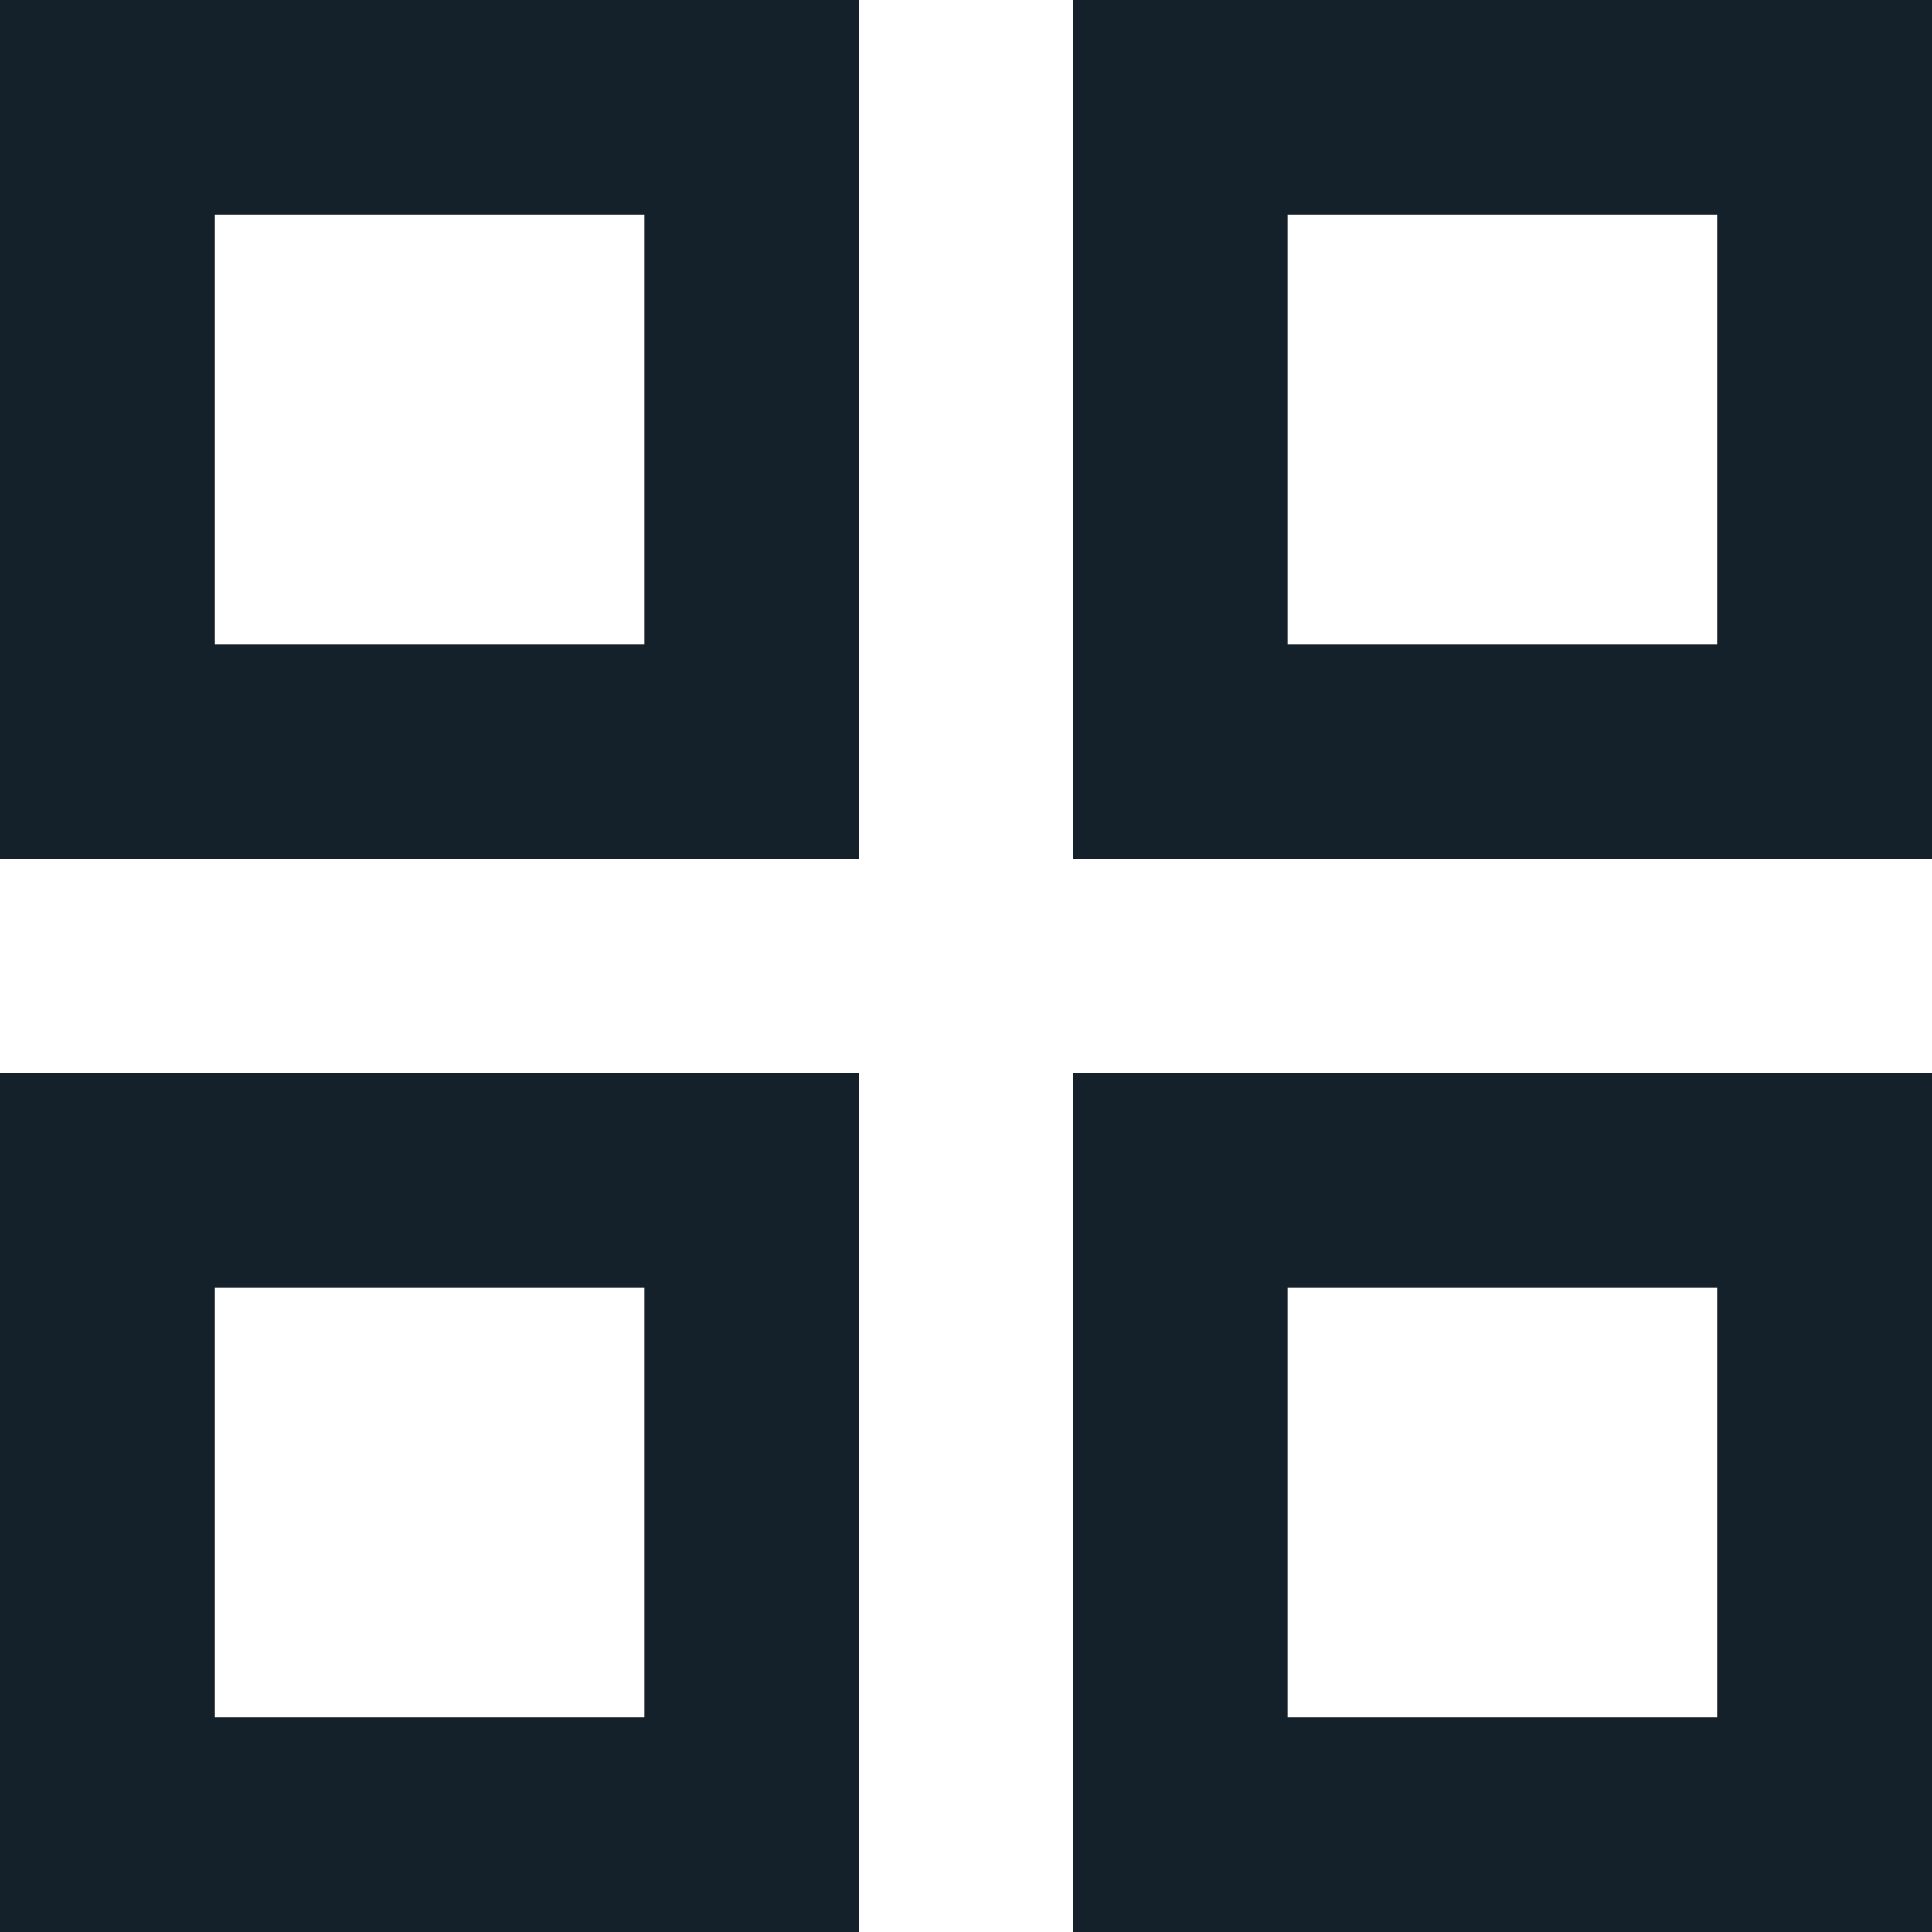
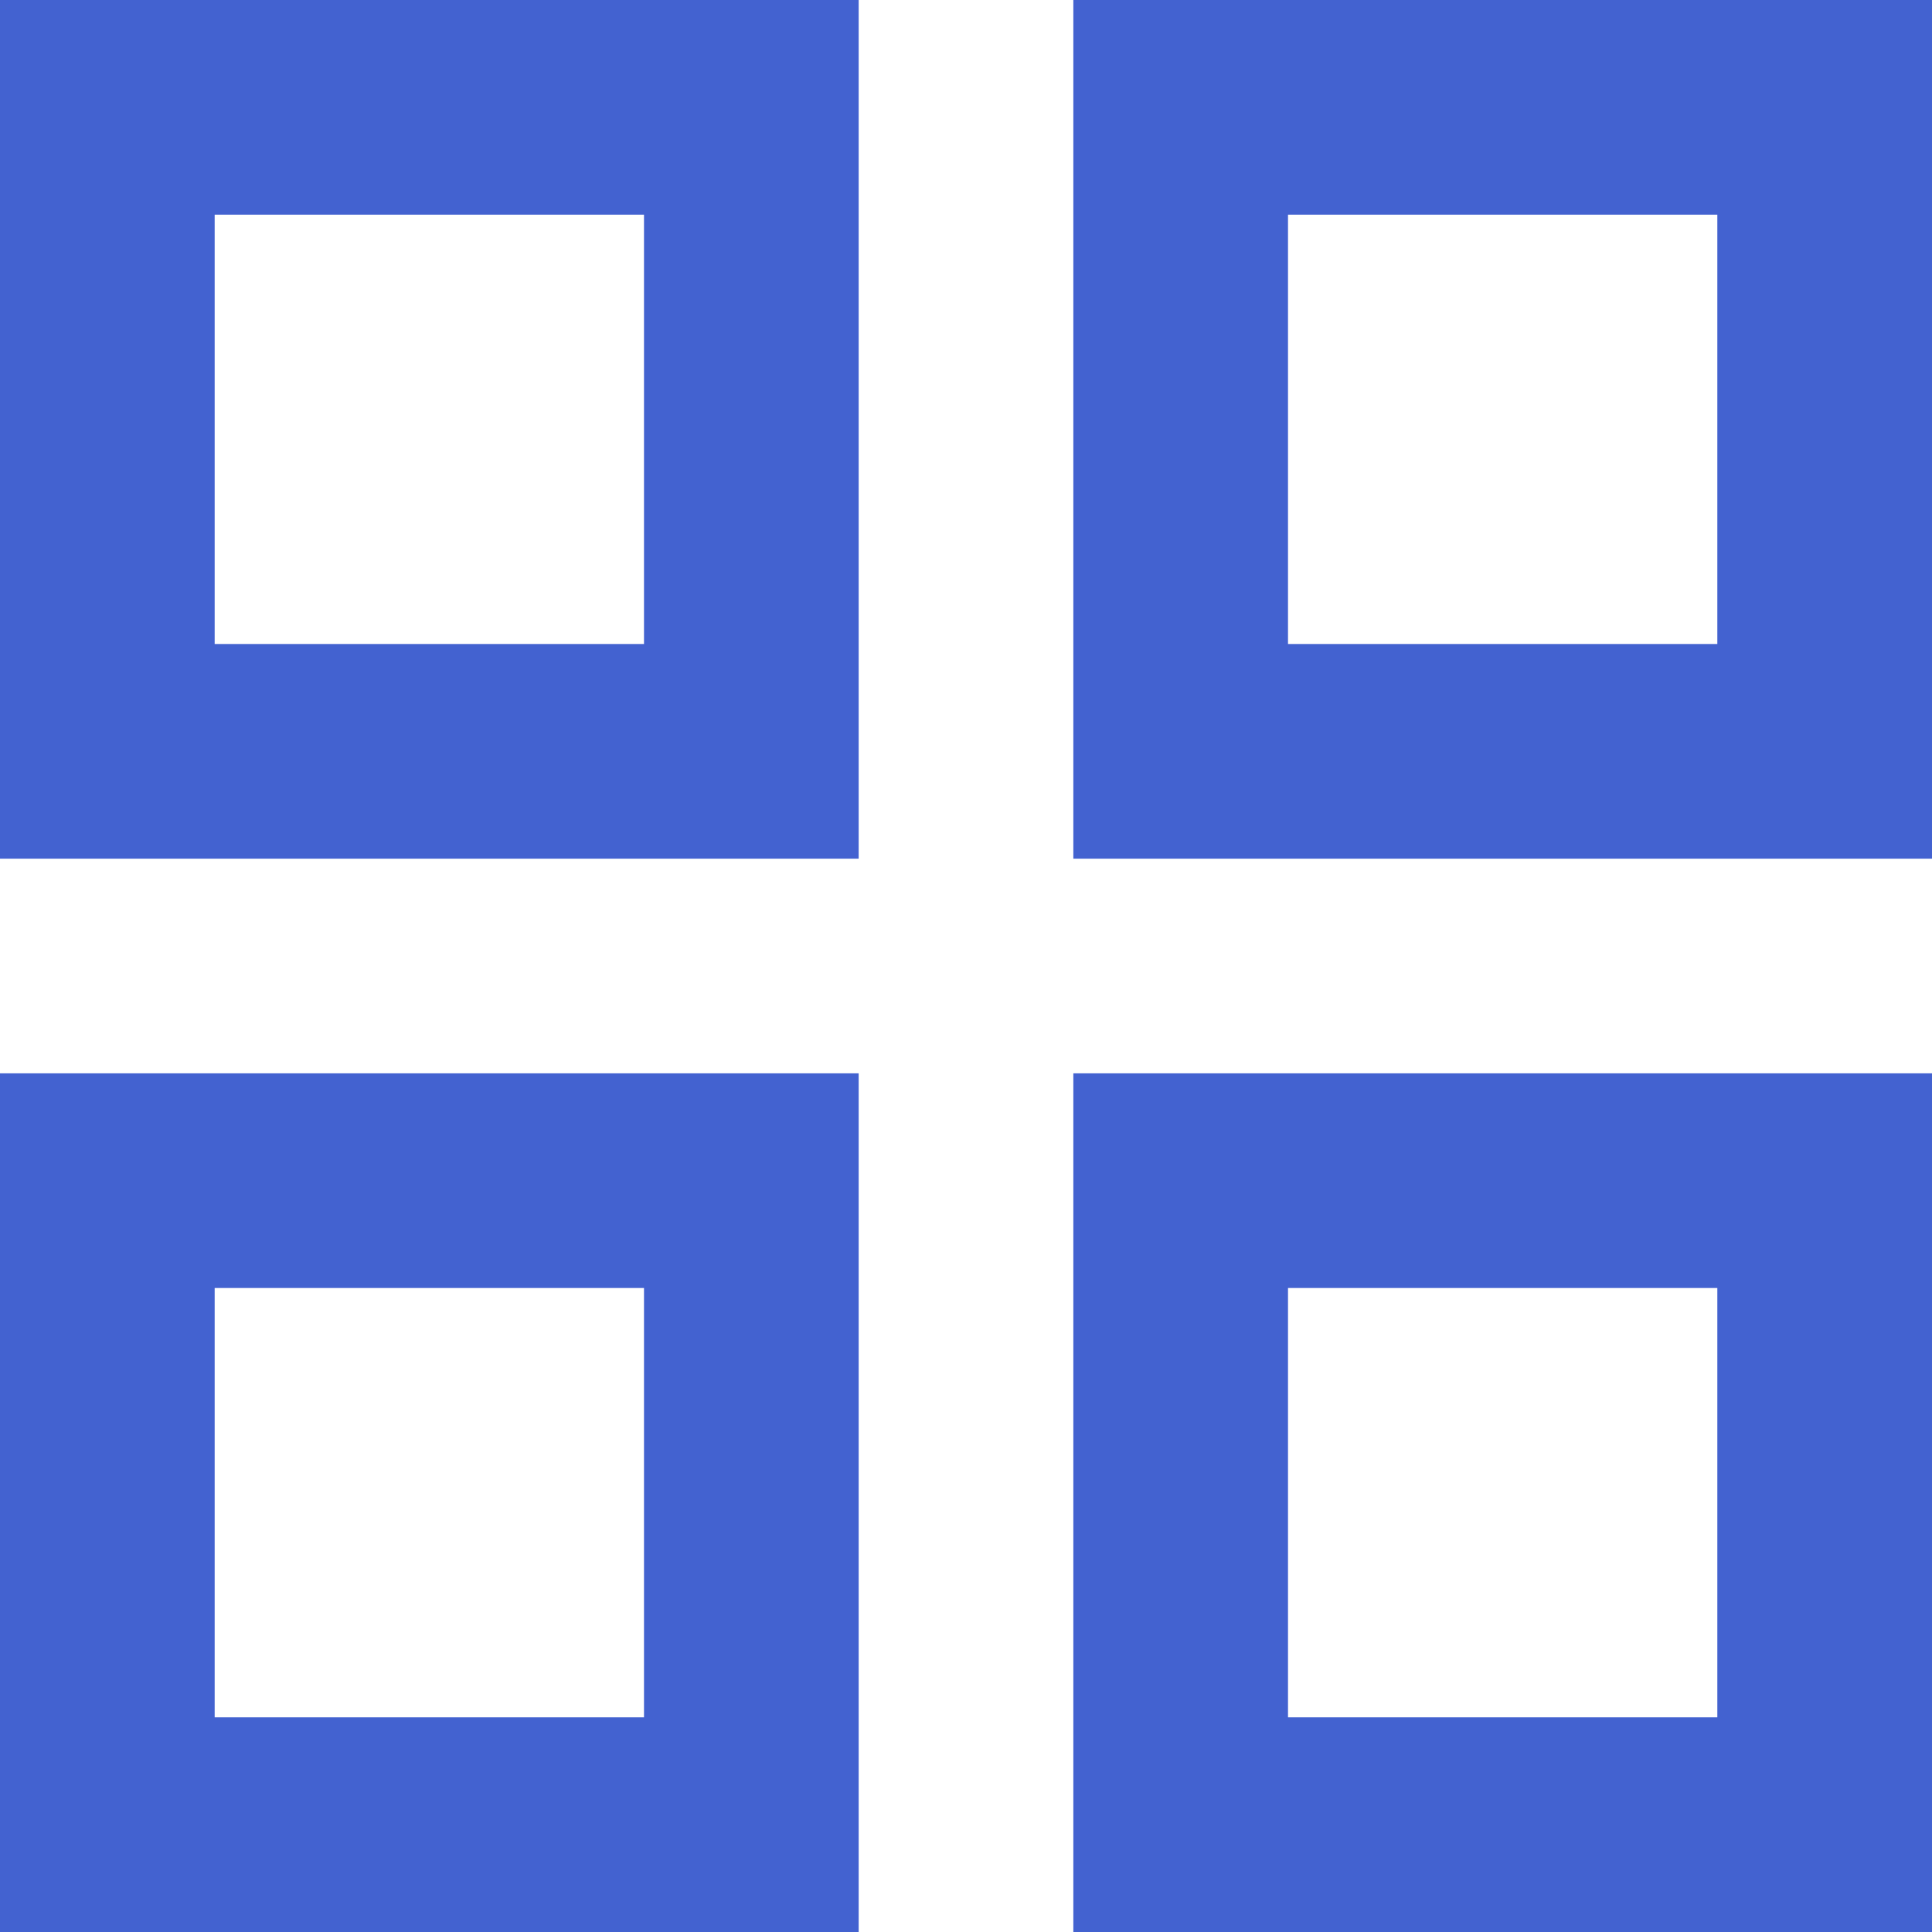
<svg xmlns="http://www.w3.org/2000/svg" width="18" height="18" viewBox="0 0 18 18" fill="none">
-   <path d="M0 8V0H8V8H0ZM0 18V10H8V18H0ZM10 8V0H18V8H10ZM10 18V10H18V18H10ZM2 6H6V2H2V6ZM12 6H16V2H12V6ZM12 16H16V12H12V16ZM2 16H6V12H2V16Z" fill="#14212B" />
+   <path d="M0 8V0H8V8H0ZM0 18V10H8V18H0ZM10 8V0H18V8H10ZM10 18V10H18V18H10ZM2 6H6V2H2V6ZM12 6H16V2H12V6ZM12 16H16V12H12V16ZM2 16H6V12H2V16Z" fill="#4362D0" />
</svg>
